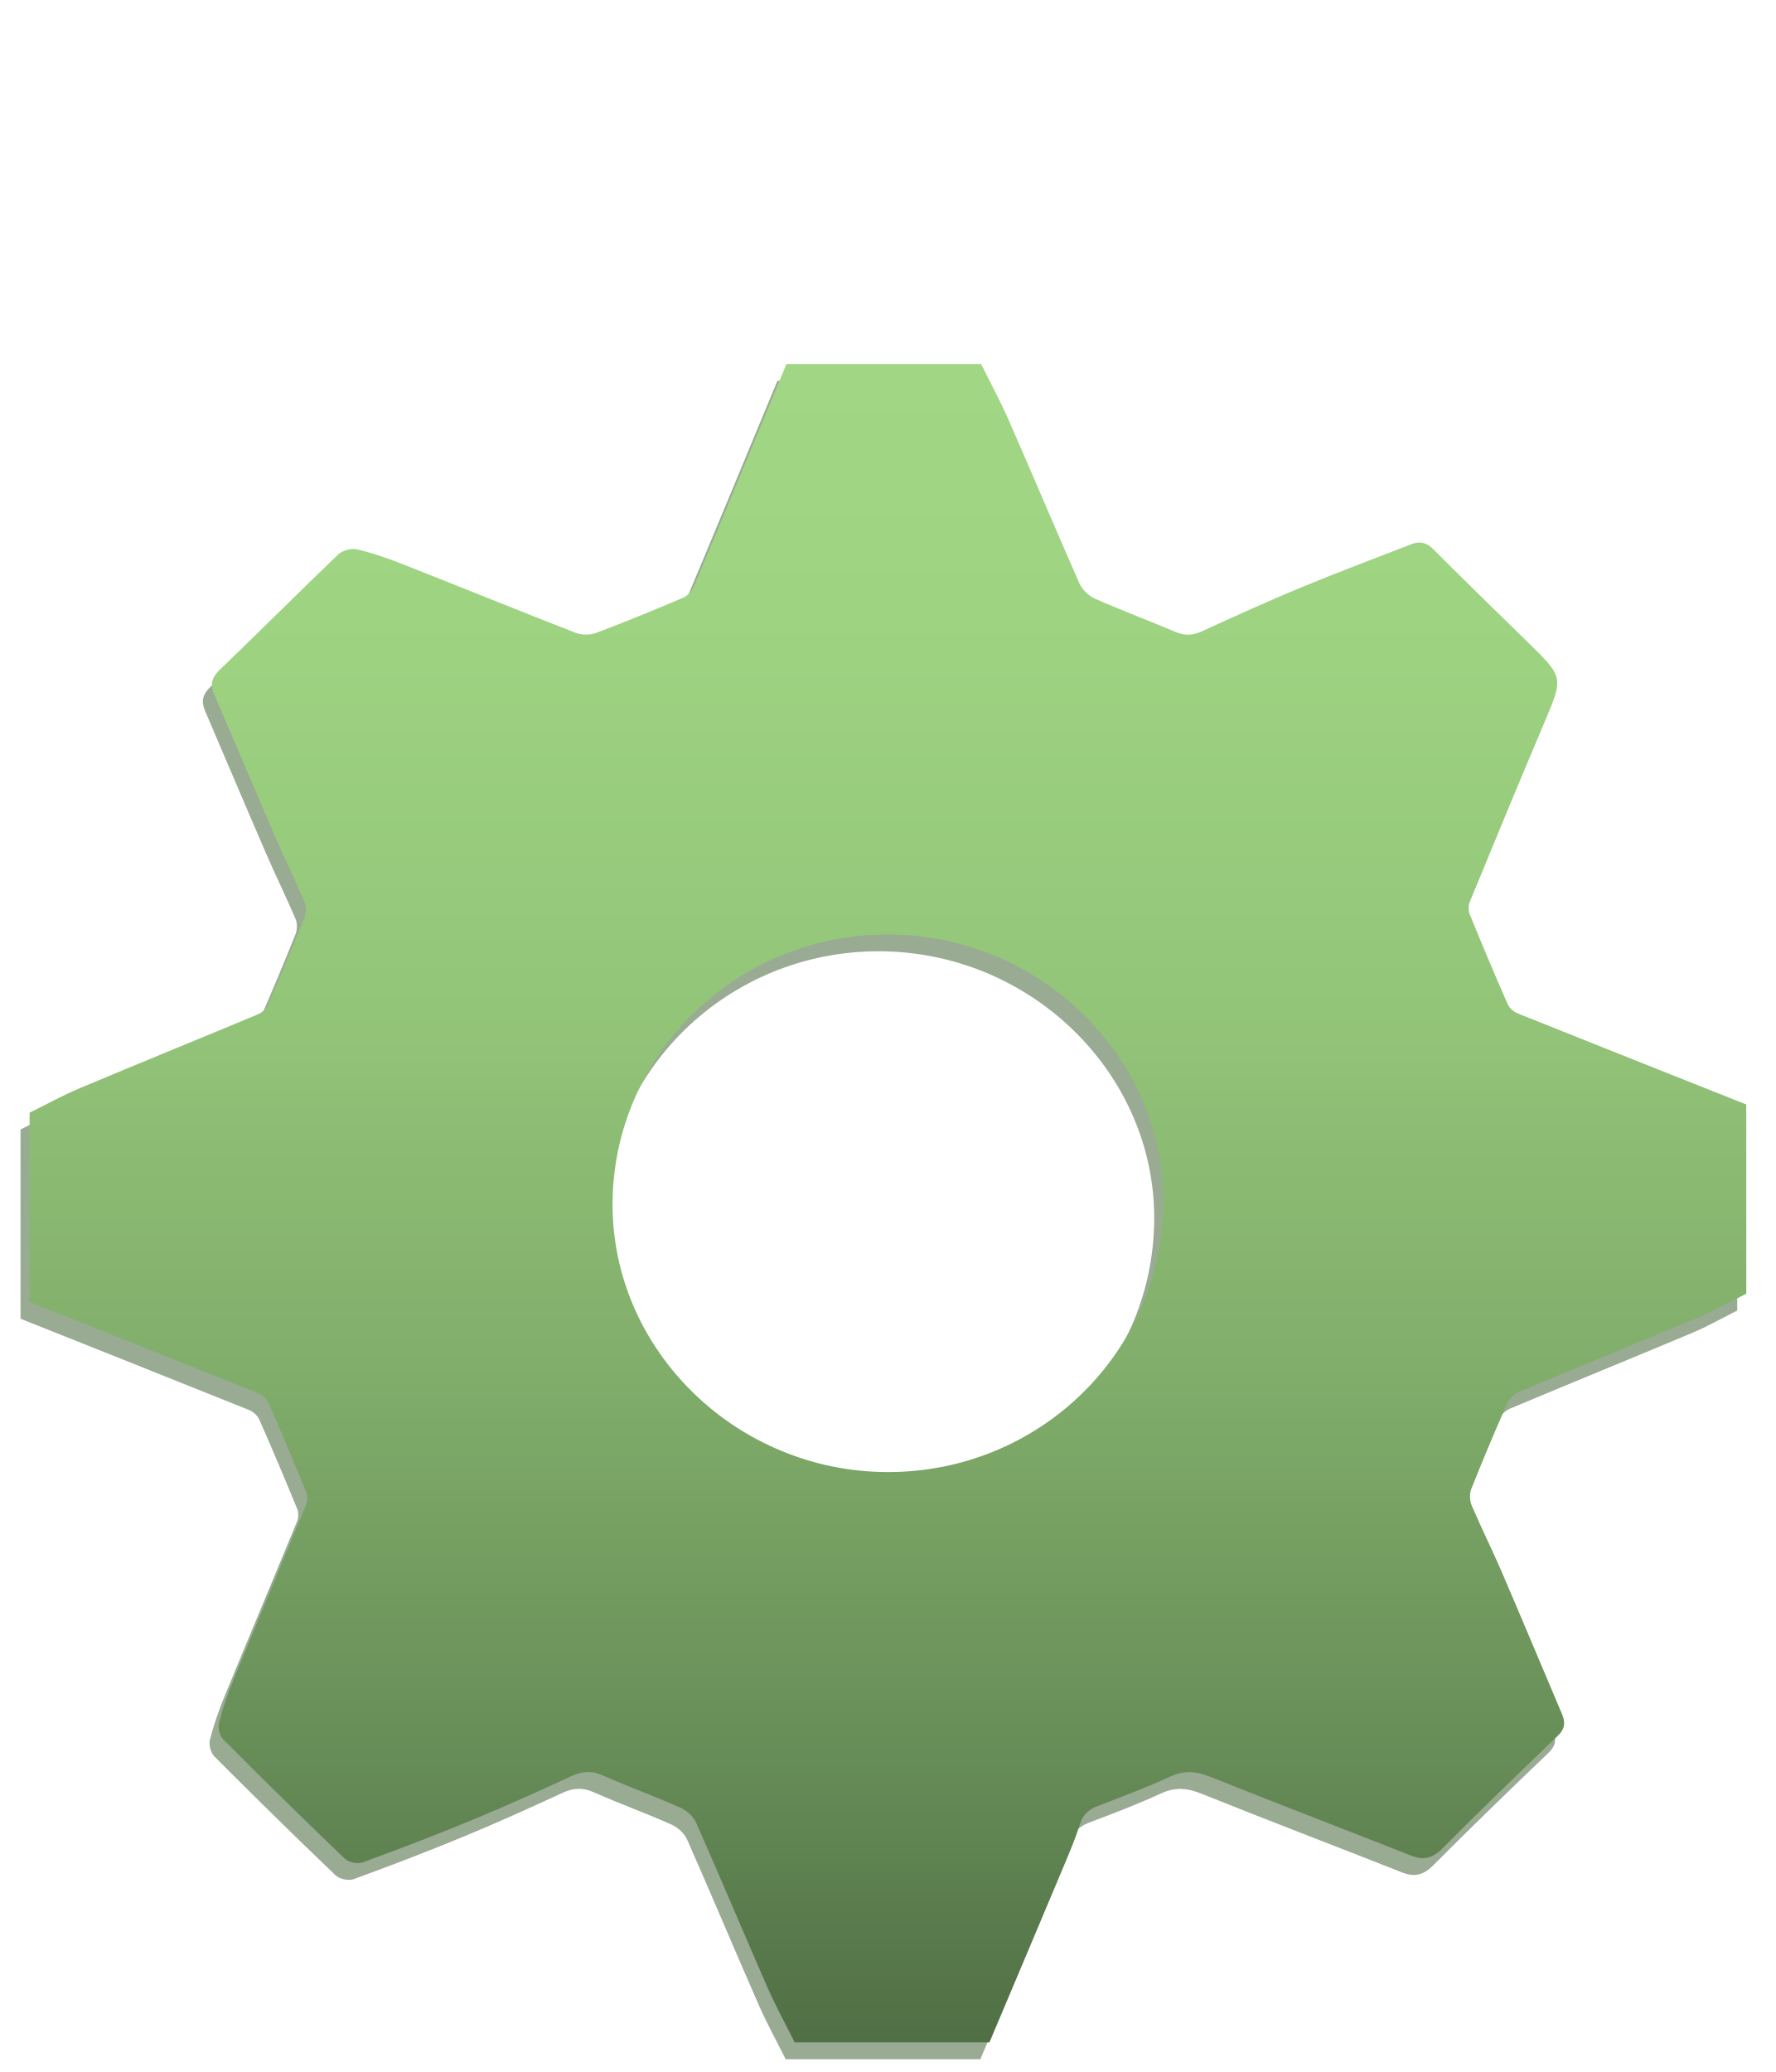
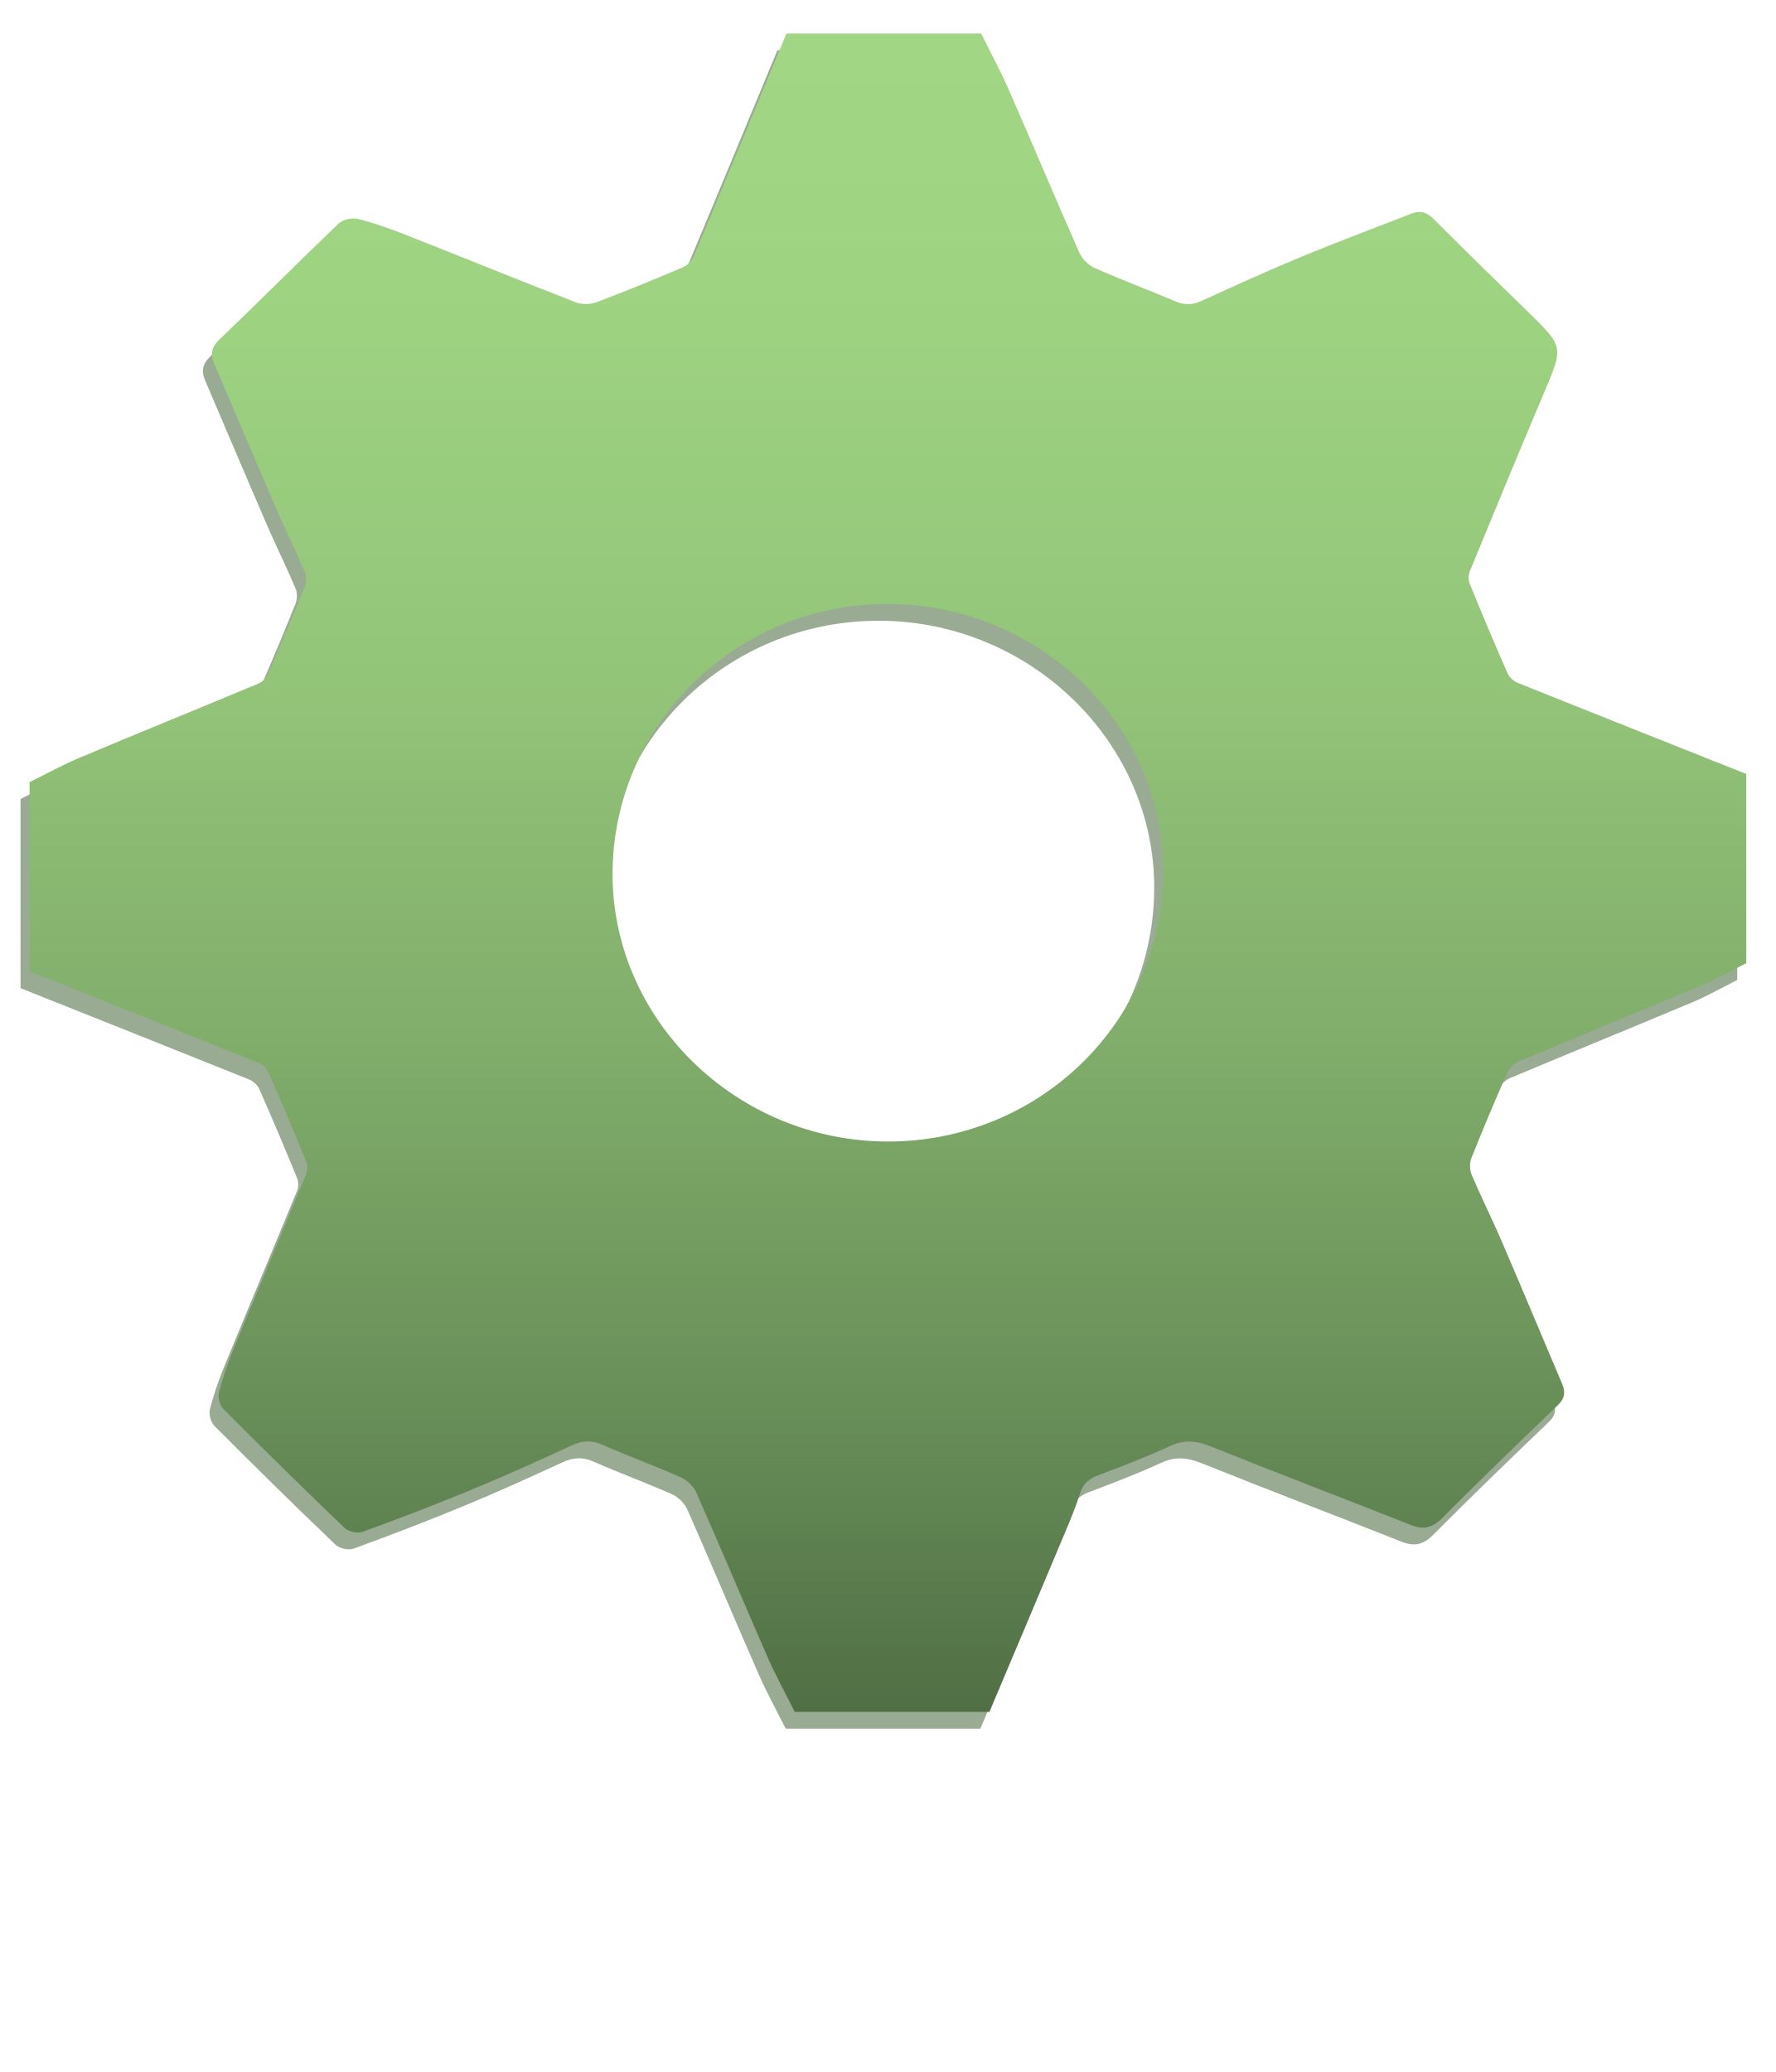
<svg xmlns="http://www.w3.org/2000/svg" version="1.1" id="Capa_1" x="0px" y="0px" viewBox="0 0 60 70" style="enable-background:new 0 0 60 70;" xml:space="preserve">
  <style type="text/css">
	.st0{opacity:0.58;}
	.st1{fill:#506F45;}
	.st2{fill:url(#SVGID_1_);}
</style>
  <g id="jd829B_2_" class="st0">
    <g>
-       <path class="st1" d="M58.694,37.882c0,2.131,0,4.262,0,6.393c-0.508,0.254-1.004,0.538-1.526,0.757    c-2.046,0.86-4.102,1.696-6.147,2.556c-0.161,0.068-0.33,0.226-0.401,0.384c-0.424,0.958-0.83,1.924-1.217,2.898    c-0.064,0.161-0.054,0.396,0.014,0.558c0.32,0.752,0.687,1.483,1.01,2.233c0.688,1.599,1.356,3.206,2.038,4.808    c0.121,0.284,0.11,0.502-0.138,0.739c-1.315,1.259-2.624,2.525-3.908,3.814c-0.334,0.335-0.634,0.4-1.063,0.23    c-2.249-0.89-4.511-1.748-6.755-2.651c-0.479-0.193-0.883-0.236-1.362-0.017c-0.798,0.365-1.62,0.681-2.442,0.991    c-0.315,0.119-0.511,0.29-0.615,0.617c-0.14,0.44-0.316,0.869-0.495,1.295c-0.851,2.029-1.709,4.054-2.564,6.081    c-2.193,0-4.386,0-6.578,0c-0.308-0.616-0.642-1.221-0.919-1.852c-0.81-1.849-1.59-3.711-2.406-5.557    c-0.093-0.211-0.314-0.42-0.526-0.515c-0.872-0.388-1.773-0.714-2.646-1.1c-0.377-0.167-0.691-0.136-1.053,0.03    c-1.091,0.503-2.186,1-3.296,1.459c-1.238,0.512-2.49,0.992-3.749,1.452c-0.17,0.062-0.479-0.002-0.61-0.127    c-1.382-1.322-2.746-2.663-4.096-4.018c-0.121-0.122-0.194-0.39-0.153-0.557c0.123-0.491,0.291-0.975,0.483-1.444    c0.814-1.981,1.646-3.954,2.461-5.934c0.051-0.124,0.056-0.305,0.006-0.428c-0.414-1.012-0.84-2.02-1.281-3.02    c-0.059-0.134-0.207-0.267-0.346-0.322c-2.571-1.035-5.146-2.057-7.72-3.083c0-2.131,0-4.262,0-6.393    c0.565-0.278,1.118-0.586,1.698-0.829c2.003-0.842,4.016-1.658,6.021-2.496c0.136-0.057,0.279-0.193,0.337-0.327    c0.426-0.974,0.838-1.954,1.233-2.941c0.06-0.151,0.066-0.368,0.004-0.515C9.674,30.313,9.319,29.594,9,28.859    c-0.697-1.611-1.38-3.229-2.072-4.843c-0.136-0.318-0.088-0.554,0.182-0.812c1.347-1.292,2.663-2.615,4.012-3.905    c0.144-0.138,0.45-0.218,0.644-0.171c0.552,0.134,1.093,0.326,1.623,0.535c1.921,0.757,3.833,1.537,5.757,2.285    c0.205,0.08,0.492,0.077,0.698-0.001c0.981-0.369,1.95-0.769,2.914-1.178c0.149-0.063,0.305-0.213,0.367-0.361    c1.055-2.51,2.096-5.027,3.14-7.542c2.193,0,4.386,0,6.578,0c0.312,0.632,0.649,1.253,0.932,1.897    c0.805,1.835,1.579,3.683,2.389,5.515c0.093,0.21,0.31,0.42,0.521,0.514c0.902,0.398,1.827,0.744,2.735,1.129    c0.311,0.132,0.577,0.114,0.881-0.025c1.121-0.512,2.244-1.024,3.383-1.495c1.224-0.507,2.467-0.968,3.701-1.45    c0.292-0.114,0.513-0.051,0.743,0.18c1.056,1.06,2.131,2.102,3.2,3.148c1.204,1.178,1.192,1.172,0.53,2.733    c-0.848,2-1.676,4.008-2.503,6.017c-0.051,0.124-0.055,0.305-0.004,0.429c0.413,1.013,0.837,2.022,1.277,3.023    c0.059,0.134,0.206,0.269,0.344,0.324C53.543,35.837,56.119,36.858,58.694,37.882z M29.707,32.138    c-5.115-0.013-9.282,4.043-9.316,9.067c-0.033,4.965,4.175,9.085,9.291,9.095c5.118,0.009,9.268-4.032,9.314-9.069    C39.042,36.272,34.831,32.15,29.707,32.138z" />
+       <path class="st1" d="M58.694,26.715c0,2.131,0,4.262,0,6.393c-0.508,0.254-1.004,0.538-1.526,0.757    c-2.046,0.86-4.102,1.696-6.147,2.556c-0.161,0.068-0.33,0.226-0.401,0.384c-0.424,0.958-0.83,1.924-1.217,2.898    c-0.064,0.161-0.054,0.396,0.014,0.558c0.32,0.752,0.687,1.483,1.01,2.233c0.688,1.599,1.356,3.206,2.038,4.808    c0.121,0.284,0.11,0.502-0.138,0.739c-1.315,1.259-2.624,2.525-3.908,3.814c-0.334,0.335-0.634,0.4-1.063,0.23    c-2.249-0.89-4.511-1.748-6.755-2.651c-0.479-0.193-0.883-0.236-1.362-0.017c-0.798,0.365-1.62,0.681-2.442,0.991    c-0.315,0.119-0.511,0.29-0.615,0.617c-0.14,0.44-0.316,0.869-0.495,1.295c-0.851,2.029-1.709,4.054-2.564,6.081    c-2.193,0-4.386,0-6.578,0c-0.308-0.616-0.642-1.221-0.919-1.852c-0.81-1.849-1.59-3.711-2.406-5.557    c-0.093-0.211-0.314-0.42-0.526-0.515c-0.872-0.388-1.773-0.714-2.646-1.1c-0.377-0.167-0.691-0.136-1.053,0.03    c-1.091,0.503-2.186,1-3.296,1.459c-1.238,0.512-2.49,0.992-3.749,1.452c-0.17,0.062-0.479-0.002-0.61-0.127    c-1.382-1.322-2.746-2.663-4.096-4.018c-0.121-0.122-0.194-0.39-0.153-0.557c0.123-0.491,0.291-0.975,0.483-1.444    c0.814-1.981,1.646-3.954,2.461-5.934c0.051-0.124,0.056-0.305,0.006-0.428c-0.414-1.012-0.84-2.02-1.281-3.02    c-0.059-0.134-0.207-0.267-0.346-0.322c-2.571-1.035-5.146-2.057-7.72-3.083c0-2.131,0-4.262,0-6.393    c0.565-0.278,1.118-0.586,1.698-0.829c2.003-0.842,4.016-1.658,6.021-2.496c0.136-0.057,0.279-0.193,0.337-0.327    c0.426-0.974,0.838-1.954,1.233-2.941c0.06-0.151,0.066-0.368,0.004-0.515C9.674,19.146,9.319,18.427,9,17.692    c-0.697-1.611-1.38-3.229-2.072-4.843c-0.136-0.318-0.088-0.554,0.182-0.812c1.347-1.292,2.663-2.615,4.012-3.905    c0.144-0.138,0.45-0.218,0.644-0.171c0.552,0.134,1.093,0.326,1.623,0.535c1.921,0.757,3.833,1.537,5.757,2.285    c0.205,0.08,0.492,0.077,0.698-0.001c0.981-0.369,1.95-0.769,2.914-1.178c0.149-0.063,0.305-0.213,0.367-0.361    c1.055-2.51,2.096-5.027,3.14-7.542c2.193,0,4.386,0,6.578,0c0.312,0.632,0.649,1.253,0.932,1.897    c0.805,1.835,1.579,3.683,2.389,5.515c0.093,0.21,0.31,0.42,0.521,0.514c0.902,0.398,1.827,0.744,2.735,1.129    c0.311,0.132,0.577,0.114,0.881-0.025c1.121-0.512,2.244-1.024,3.383-1.495c1.224-0.507,2.467-0.968,3.701-1.45    c0.292-0.114,0.513-0.051,0.743,0.18c1.056,1.06,2.131,2.102,3.2,3.148c1.204,1.178,1.192,1.172,0.53,2.733    c-0.848,2-1.676,4.008-2.503,6.017c-0.051,0.124-0.055,0.305-0.004,0.429c0.413,1.013,0.837,2.022,1.277,3.023    c0.059,0.134,0.206,0.269,0.344,0.324C53.543,24.67,56.119,25.691,58.694,26.715z M29.707,20.971    c-5.115-0.013-9.282,4.043-9.316,9.067c-0.033,4.965,4.175,9.085,9.291,9.095c5.118,0.009,9.268-4.032,9.314-9.069    C39.042,25.105,34.831,20.983,29.707,20.971z" />
    </g>
  </g>
  <g id="jd829B_1_">
    <g>
-       <linearGradient id="SVGID_1_" gradientUnits="userSpaceOnUse" x1="30" y1="-7.702" x2="30" y2="49" gradientTransform="matrix(1 0 0 1 0 20)">
+       <linearGradient id="SVGID_1_" gradientUnits="userSpaceOnUse" x1="30" y1="88.869" x2="30" y2="32.167" gradientTransform="matrix(1 0 0 -1 0 90)">
        <stop offset="0" style="stop-color:#A1D784" />
        <stop offset="0.179" style="stop-color:#9DD281" />
        <stop offset="0.383" style="stop-color:#93C579" />
        <stop offset="0.598" style="stop-color:#81AE6B" />
        <stop offset="0.82" style="stop-color:#688E58" />
        <stop offset="1" style="stop-color:#506F45" />
      </linearGradient>
-       <path class="st2" d="M59,37.314c0,2.131,0,4.262,0,6.393c-0.508,0.254-1.004,0.538-1.526,0.757    c-2.046,0.86-4.102,1.696-6.147,2.556c-0.161,0.068-0.33,0.226-0.401,0.384c-0.424,0.958-0.83,1.924-1.217,2.898    c-0.064,0.161-0.054,0.396,0.014,0.558c0.32,0.752,0.687,1.483,1.01,2.233c0.688,1.599,1.356,3.206,2.038,4.808    c0.121,0.284,0.11,0.502-0.138,0.739c-1.315,1.259-2.624,2.525-3.908,3.814c-0.334,0.335-0.634,0.4-1.063,0.23    c-2.249-0.89-4.511-1.748-6.755-2.651c-0.479-0.193-0.883-0.236-1.362-0.017c-0.798,0.365-1.62,0.681-2.442,0.991    c-0.315,0.119-0.511,0.29-0.615,0.617c-0.14,0.44-0.316,0.869-0.495,1.295c-0.851,2.029-1.709,4.055-2.564,6.081    c-2.193,0-4.386,0-6.578,0c-0.308-0.616-0.642-1.221-0.919-1.852c-0.811-1.849-1.59-3.711-2.406-5.557    c-0.093-0.211-0.314-0.42-0.526-0.515c-0.872-0.388-1.773-0.714-2.646-1.1c-0.377-0.167-0.691-0.136-1.053,0.03    c-1.091,0.503-2.186,1-3.296,1.459c-1.238,0.512-2.49,0.992-3.749,1.452c-0.17,0.062-0.479-0.002-0.61-0.127    c-1.382-1.322-2.746-2.663-4.096-4.018c-0.121-0.122-0.194-0.39-0.153-0.557c0.123-0.491,0.291-0.975,0.483-1.444    c0.814-1.981,1.646-3.954,2.461-5.934c0.051-0.124,0.056-0.305,0.006-0.428c-0.414-1.012-0.84-2.02-1.281-3.02    c-0.059-0.134-0.207-0.267-0.346-0.322C6.15,46.033,3.574,45.01,1,43.984c0-2.131,0-4.262,0-6.393    c0.565-0.278,1.118-0.586,1.698-0.829c2.003-0.842,4.016-1.658,6.021-2.496c0.136-0.057,0.279-0.193,0.337-0.327    c0.426-0.974,0.838-1.954,1.233-2.941c0.06-0.151,0.066-0.368,0.004-0.515c-0.313-0.738-0.668-1.457-0.987-2.192    c-0.697-1.611-1.38-3.229-2.072-4.843c-0.136-0.318-0.088-0.554,0.182-0.812c1.347-1.292,2.663-2.615,4.012-3.905    c0.144-0.138,0.45-0.218,0.644-0.171c0.552,0.134,1.093,0.326,1.623,0.535c1.921,0.757,3.833,1.537,5.757,2.285    c0.205,0.08,0.492,0.077,0.698-0.001c0.981-0.369,1.95-0.769,2.914-1.178c0.149-0.063,0.305-0.213,0.367-0.361    c1.055-2.51,2.096-5.027,3.14-7.542c2.193,0,4.386,0,6.578,0c0.312,0.632,0.649,1.253,0.932,1.897    c0.805,1.835,1.579,3.683,2.389,5.515c0.093,0.21,0.31,0.42,0.521,0.514c0.902,0.398,1.827,0.744,2.735,1.129    c0.311,0.132,0.577,0.114,0.881-0.025c1.121-0.512,2.244-1.024,3.383-1.495c1.224-0.507,2.467-0.968,3.701-1.45    c0.292-0.114,0.513-0.051,0.743,0.18c1.056,1.06,2.131,2.102,3.2,3.148c1.204,1.178,1.192,1.172,0.53,2.733    c-0.848,2-1.676,4.008-2.503,6.017c-0.051,0.124-0.055,0.305-0.004,0.429c0.413,1.013,0.837,2.022,1.277,3.023    c0.059,0.134,0.206,0.269,0.344,0.324C53.849,35.269,56.425,36.29,59,37.314z M30.012,31.57c-5.115-0.013-9.282,4.043-9.316,9.067    c-0.033,4.965,4.175,9.085,9.291,9.095c5.118,0.009,9.268-4.032,9.314-9.069C39.348,35.704,35.137,31.582,30.012,31.57z" />
+       <path class="st2" d="M59,26.147c0,2.131,0,4.262,0,6.393c-0.508,0.254-1.004,0.538-1.526,0.757    c-2.046,0.86-4.102,1.696-6.147,2.556c-0.161,0.068-0.33,0.226-0.401,0.384c-0.424,0.958-0.83,1.924-1.217,2.898    c-0.064,0.161-0.054,0.396,0.014,0.558c0.32,0.752,0.687,1.483,1.01,2.233c0.688,1.599,1.356,3.206,2.038,4.808    c0.121,0.284,0.11,0.502-0.138,0.739c-1.315,1.259-2.624,2.525-3.908,3.814c-0.334,0.335-0.634,0.4-1.063,0.23    c-2.249-0.89-4.511-1.748-6.755-2.651c-0.479-0.193-0.883-0.236-1.362-0.017c-0.798,0.365-1.62,0.681-2.442,0.991    c-0.315,0.119-0.511,0.29-0.615,0.617c-0.14,0.44-0.316,0.869-0.495,1.295c-0.851,2.029-1.709,4.055-2.564,6.081    c-2.193,0-4.386,0-6.578,0c-0.308-0.616-0.642-1.221-0.919-1.852c-0.811-1.849-1.59-3.711-2.406-5.557    c-0.093-0.211-0.314-0.42-0.526-0.515c-0.872-0.388-1.773-0.714-2.646-1.1c-0.377-0.167-0.691-0.136-1.053,0.03    c-1.091,0.503-2.186,1-3.296,1.459c-1.238,0.512-2.49,0.992-3.749,1.452c-0.17,0.062-0.479-0.002-0.61-0.127    C10.264,50.301,8.9,48.96,7.55,47.605c-0.121-0.122-0.194-0.39-0.153-0.557c0.123-0.491,0.291-0.975,0.483-1.444    c0.814-1.981,1.646-3.954,2.461-5.934c0.051-0.124,0.056-0.305,0.006-0.428c-0.414-1.012-0.84-2.02-1.281-3.02    C9.007,36.088,8.859,35.955,8.72,35.9C6.15,34.866,3.574,33.843,1,32.817c0-2.131,0-4.262,0-6.393    c0.565-0.278,1.118-0.586,1.698-0.829c2.003-0.842,4.016-1.658,6.021-2.496c0.136-0.057,0.279-0.193,0.337-0.327    c0.426-0.974,0.838-1.954,1.233-2.941c0.06-0.151,0.066-0.368,0.004-0.515c-0.313-0.738-0.668-1.457-0.987-2.192    c-0.697-1.611-1.38-3.229-2.072-4.843c-0.136-0.318-0.088-0.554,0.182-0.812c1.347-1.292,2.663-2.615,4.012-3.905    c0.144-0.138,0.45-0.218,0.644-0.171c0.552,0.134,1.093,0.326,1.623,0.535c1.921,0.757,3.833,1.537,5.757,2.285    c0.205,0.08,0.492,0.077,0.698-0.001c0.981-0.369,1.95-0.769,2.914-1.178c0.149-0.063,0.305-0.213,0.367-0.361    c1.055-2.51,2.096-5.027,3.14-7.542c2.193,0,4.386,0,6.578,0c0.312,0.632,0.649,1.253,0.932,1.897    c0.805,1.835,1.579,3.683,2.389,5.515c0.093,0.21,0.31,0.42,0.521,0.514c0.902,0.398,1.827,0.744,2.735,1.129    c0.311,0.132,0.577,0.114,0.881-0.025c1.121-0.512,2.244-1.024,3.383-1.495c1.224-0.507,2.467-0.968,3.701-1.45    c0.292-0.114,0.513-0.051,0.743,0.18c1.056,1.06,2.131,2.102,3.2,3.148c1.204,1.178,1.192,1.172,0.53,2.733    c-0.848,2-1.676,4.008-2.503,6.017c-0.051,0.124-0.055,0.305-0.004,0.429c0.413,1.013,0.837,2.022,1.277,3.023    c0.059,0.134,0.206,0.269,0.344,0.324C53.849,24.102,56.425,25.123,59,26.147z M30.012,20.403    c-5.115-0.013-9.282,4.043-9.316,9.067c-0.033,4.965,4.175,9.085,9.291,9.095c5.118,0.009,9.268-4.032,9.314-9.069    C39.348,24.537,35.137,20.415,30.012,20.403z" />
    </g>
  </g>
</svg>
